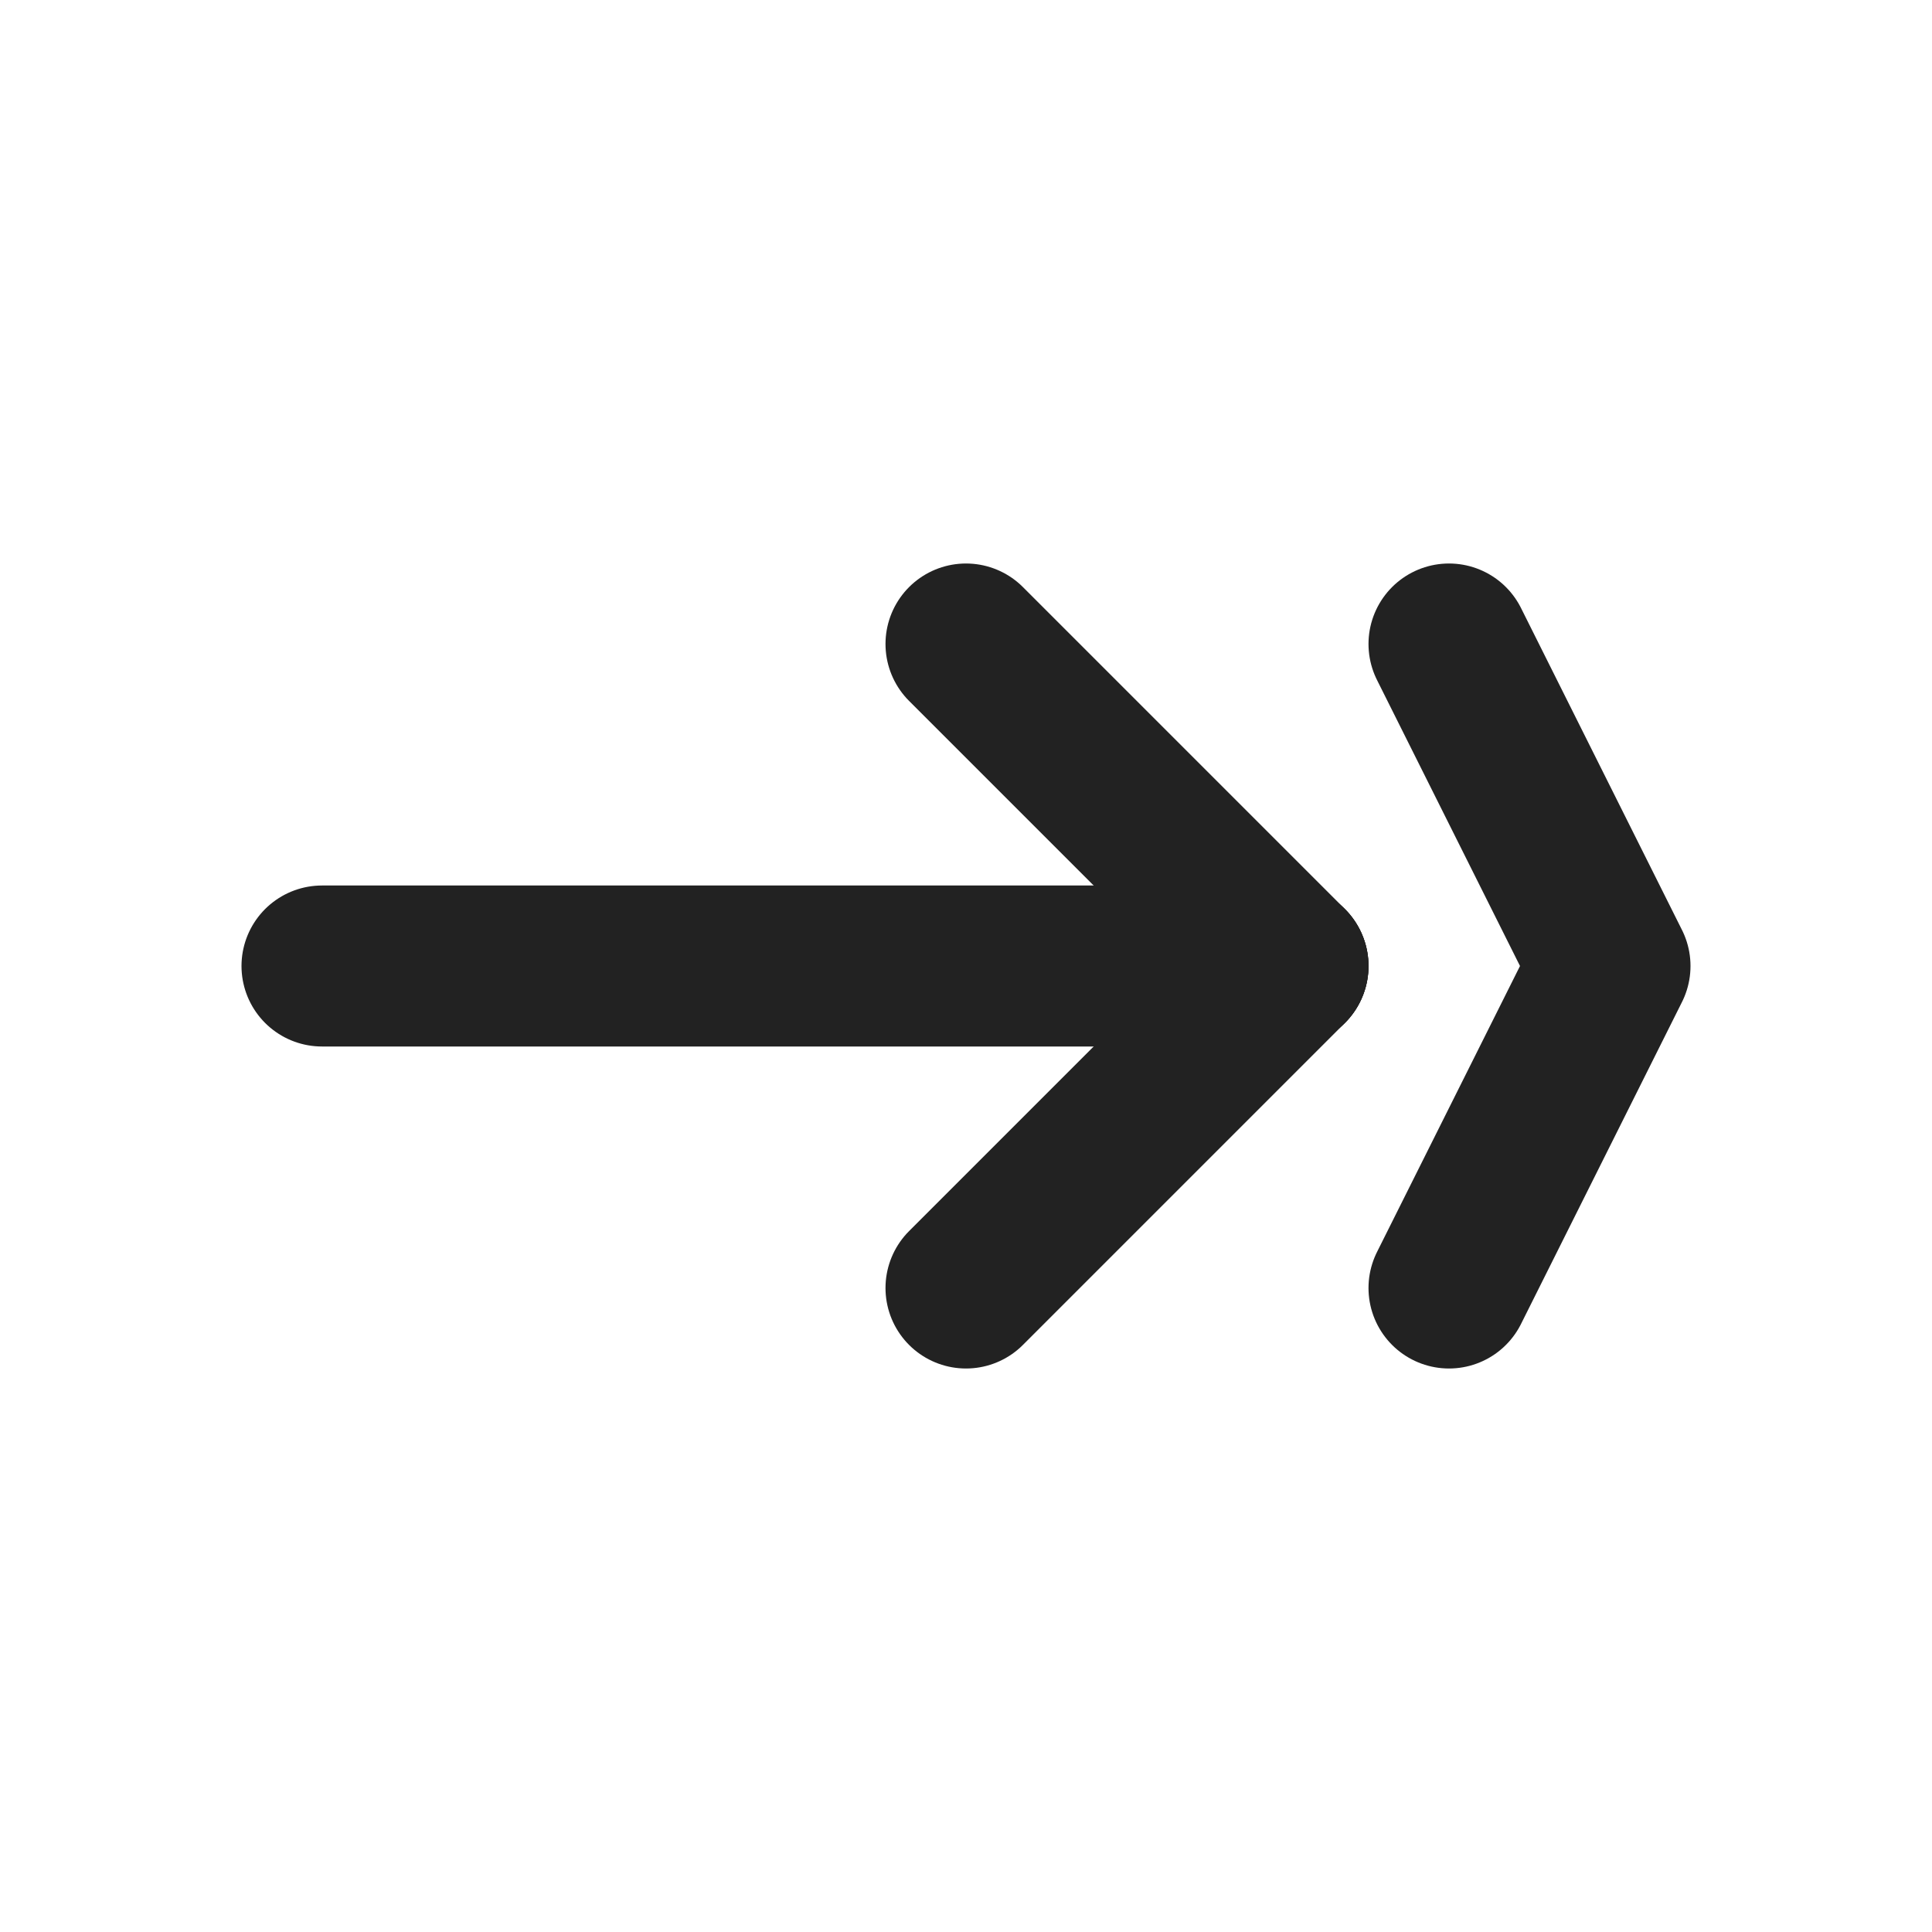
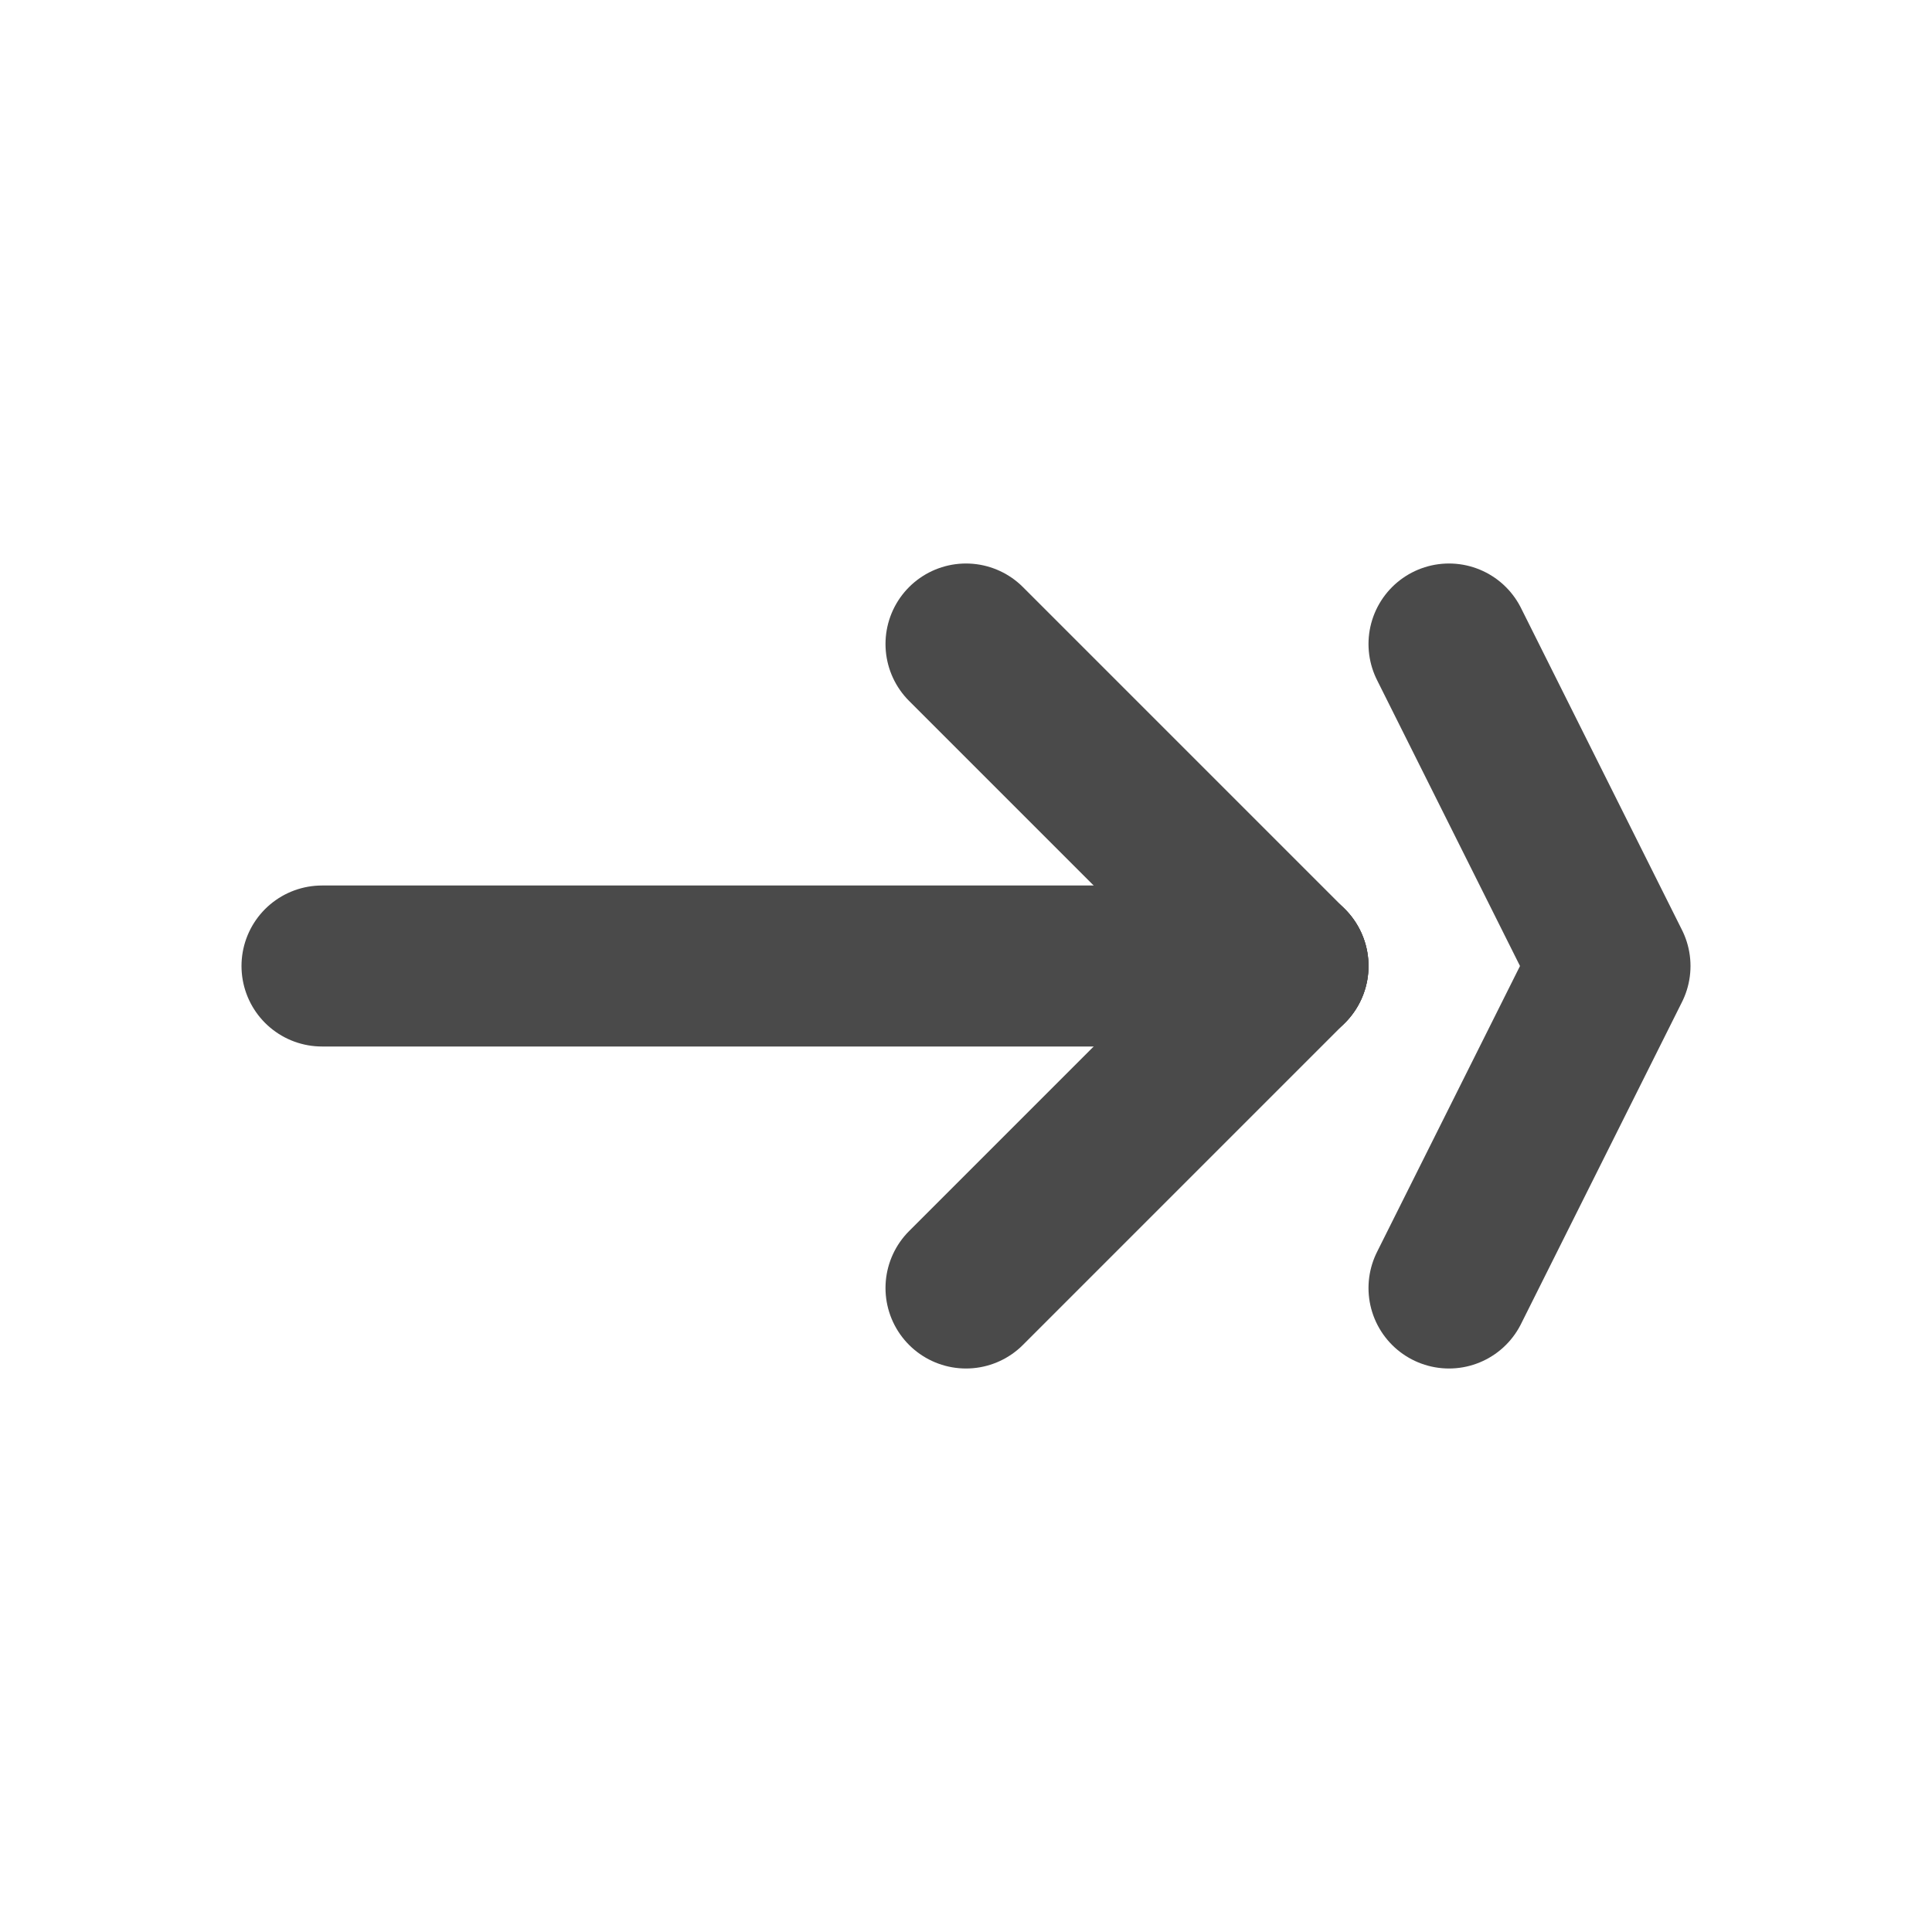
<svg xmlns="http://www.w3.org/2000/svg" width="24" height="24" viewBox="0 0 24 24">
-   <g fill="none" stroke="#222" stroke-width="2" stroke-linecap="round" stroke-linejoin="round">
+   <g fill="none" stroke="#4a4a4a" stroke-width="2" stroke-linecap="round" stroke-linejoin="round">
    <path d="M4 12 L16 12" />
    <path d="M16 12 L12 8" />
    <path d="M16 12 L12 16" />
    <path d="M18 8 L20 12 L18 16" />
  </g>
</svg>
